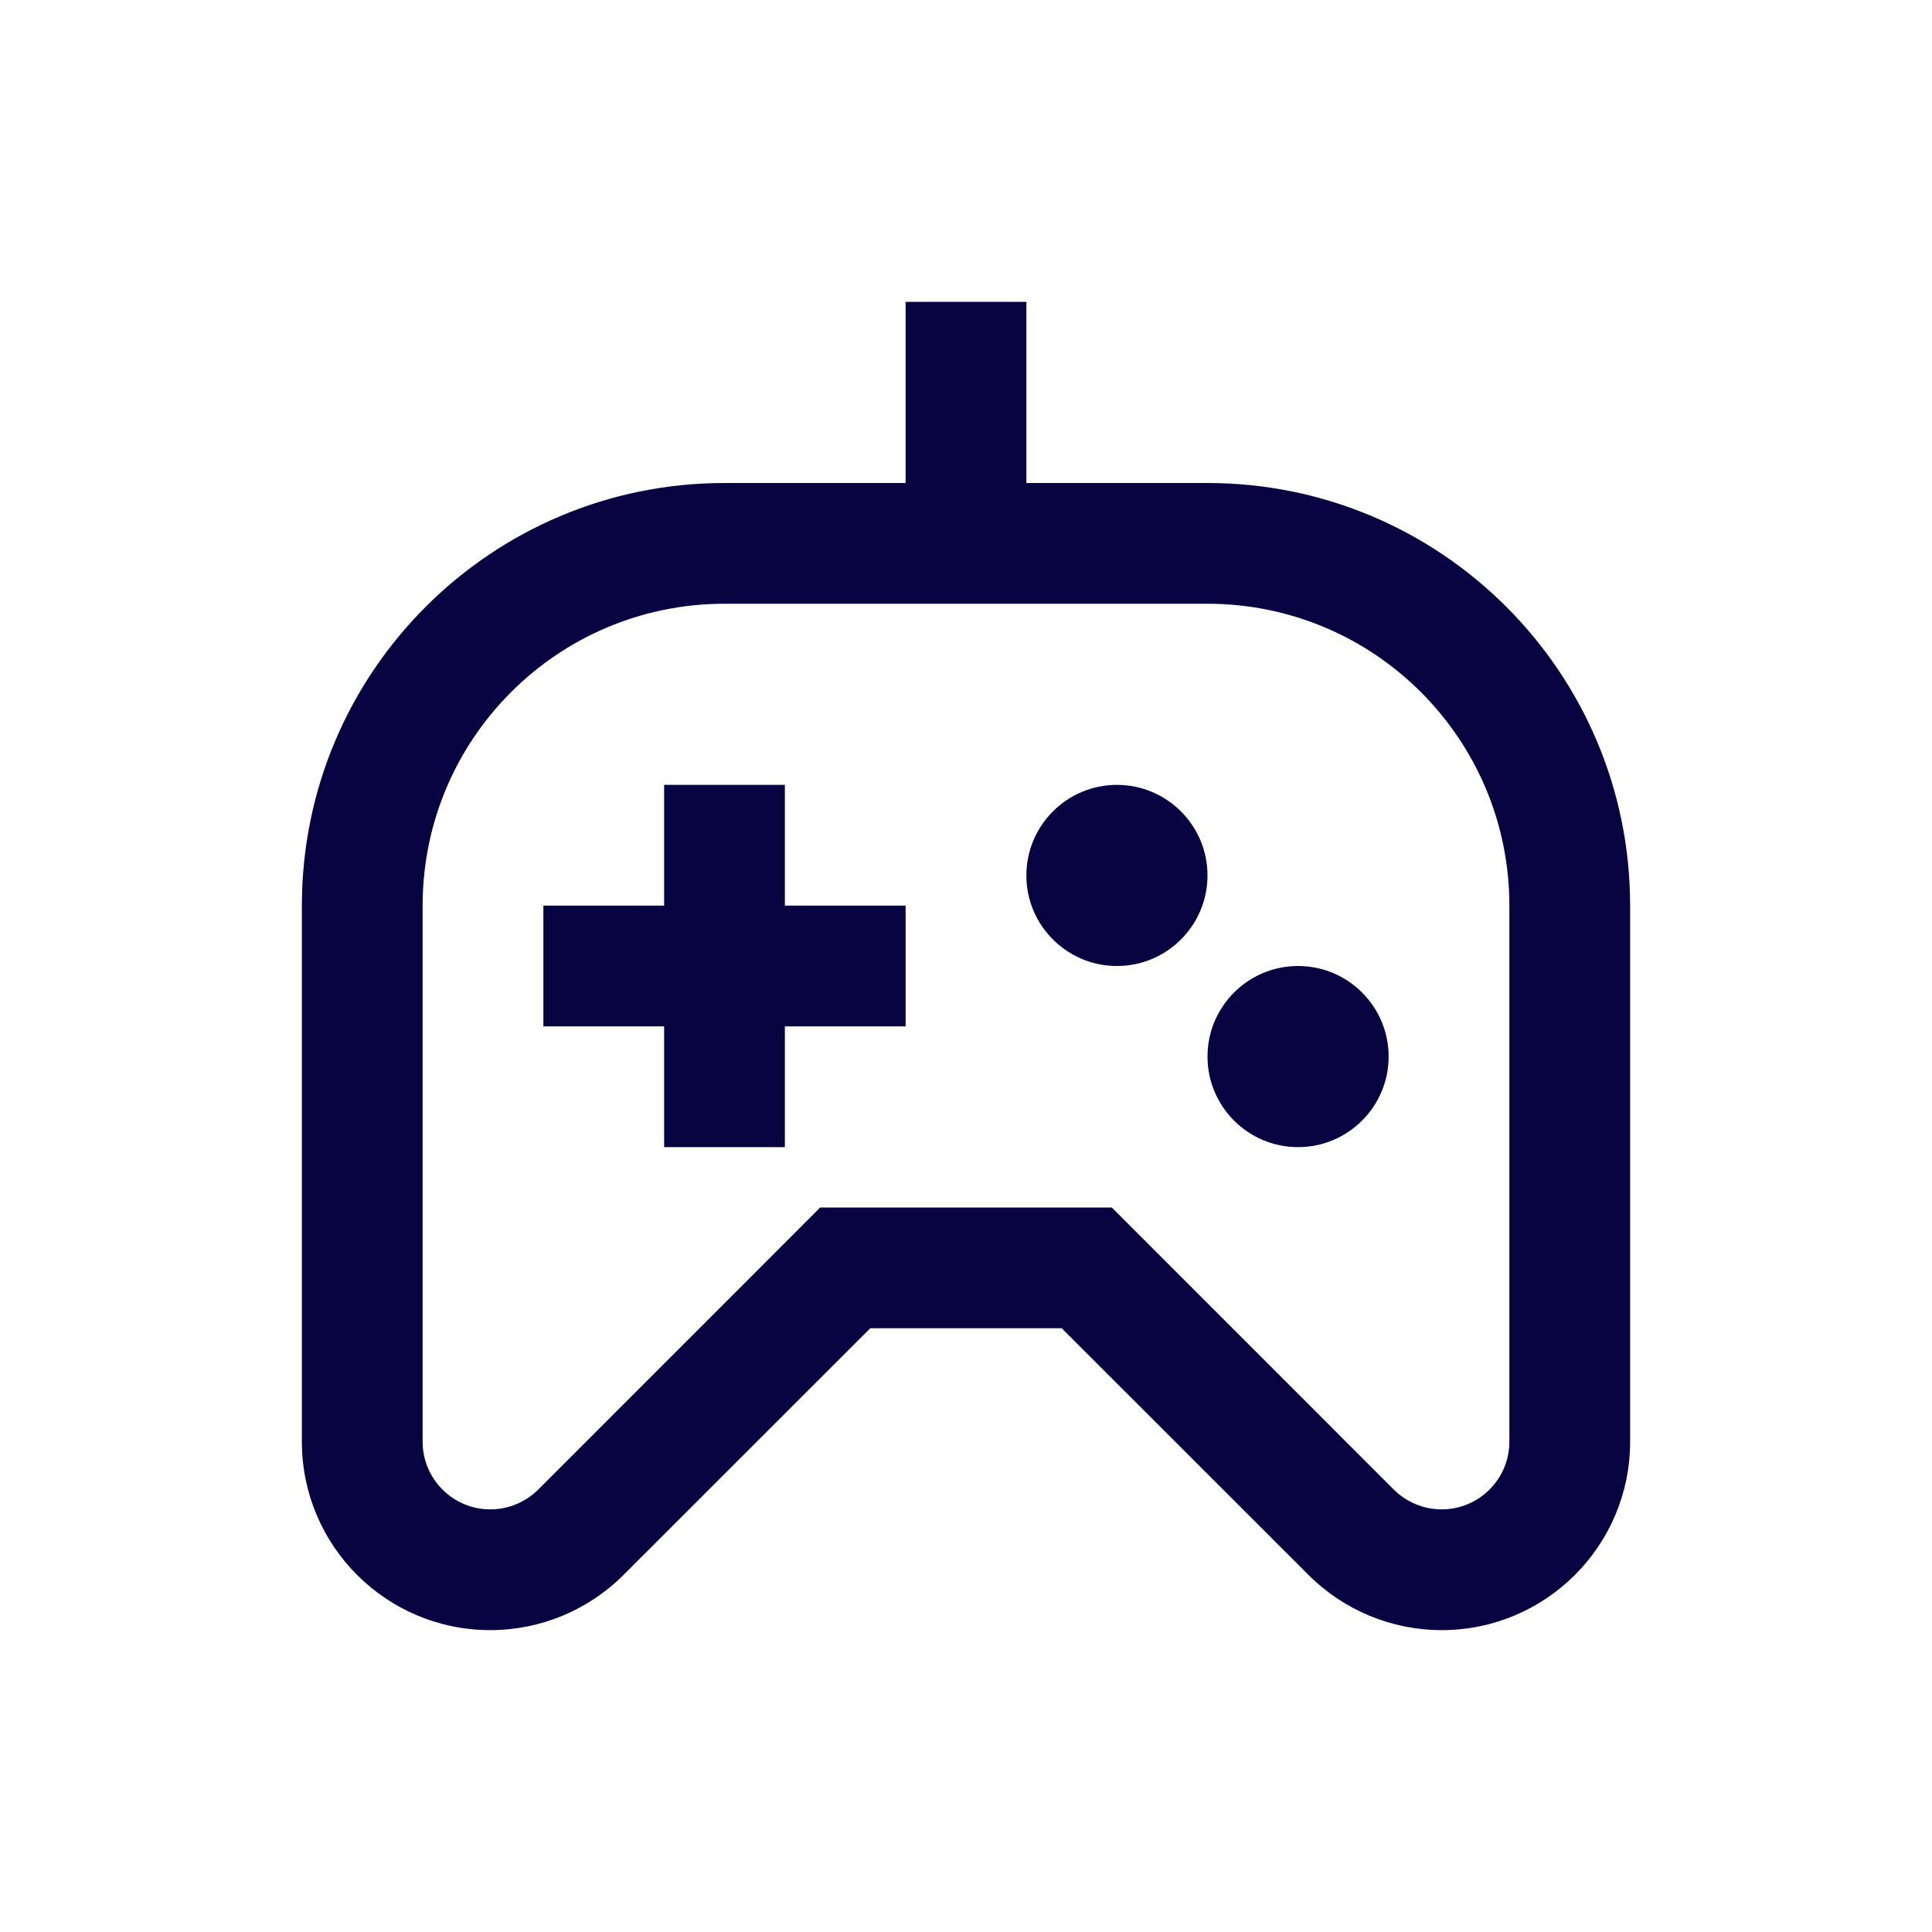
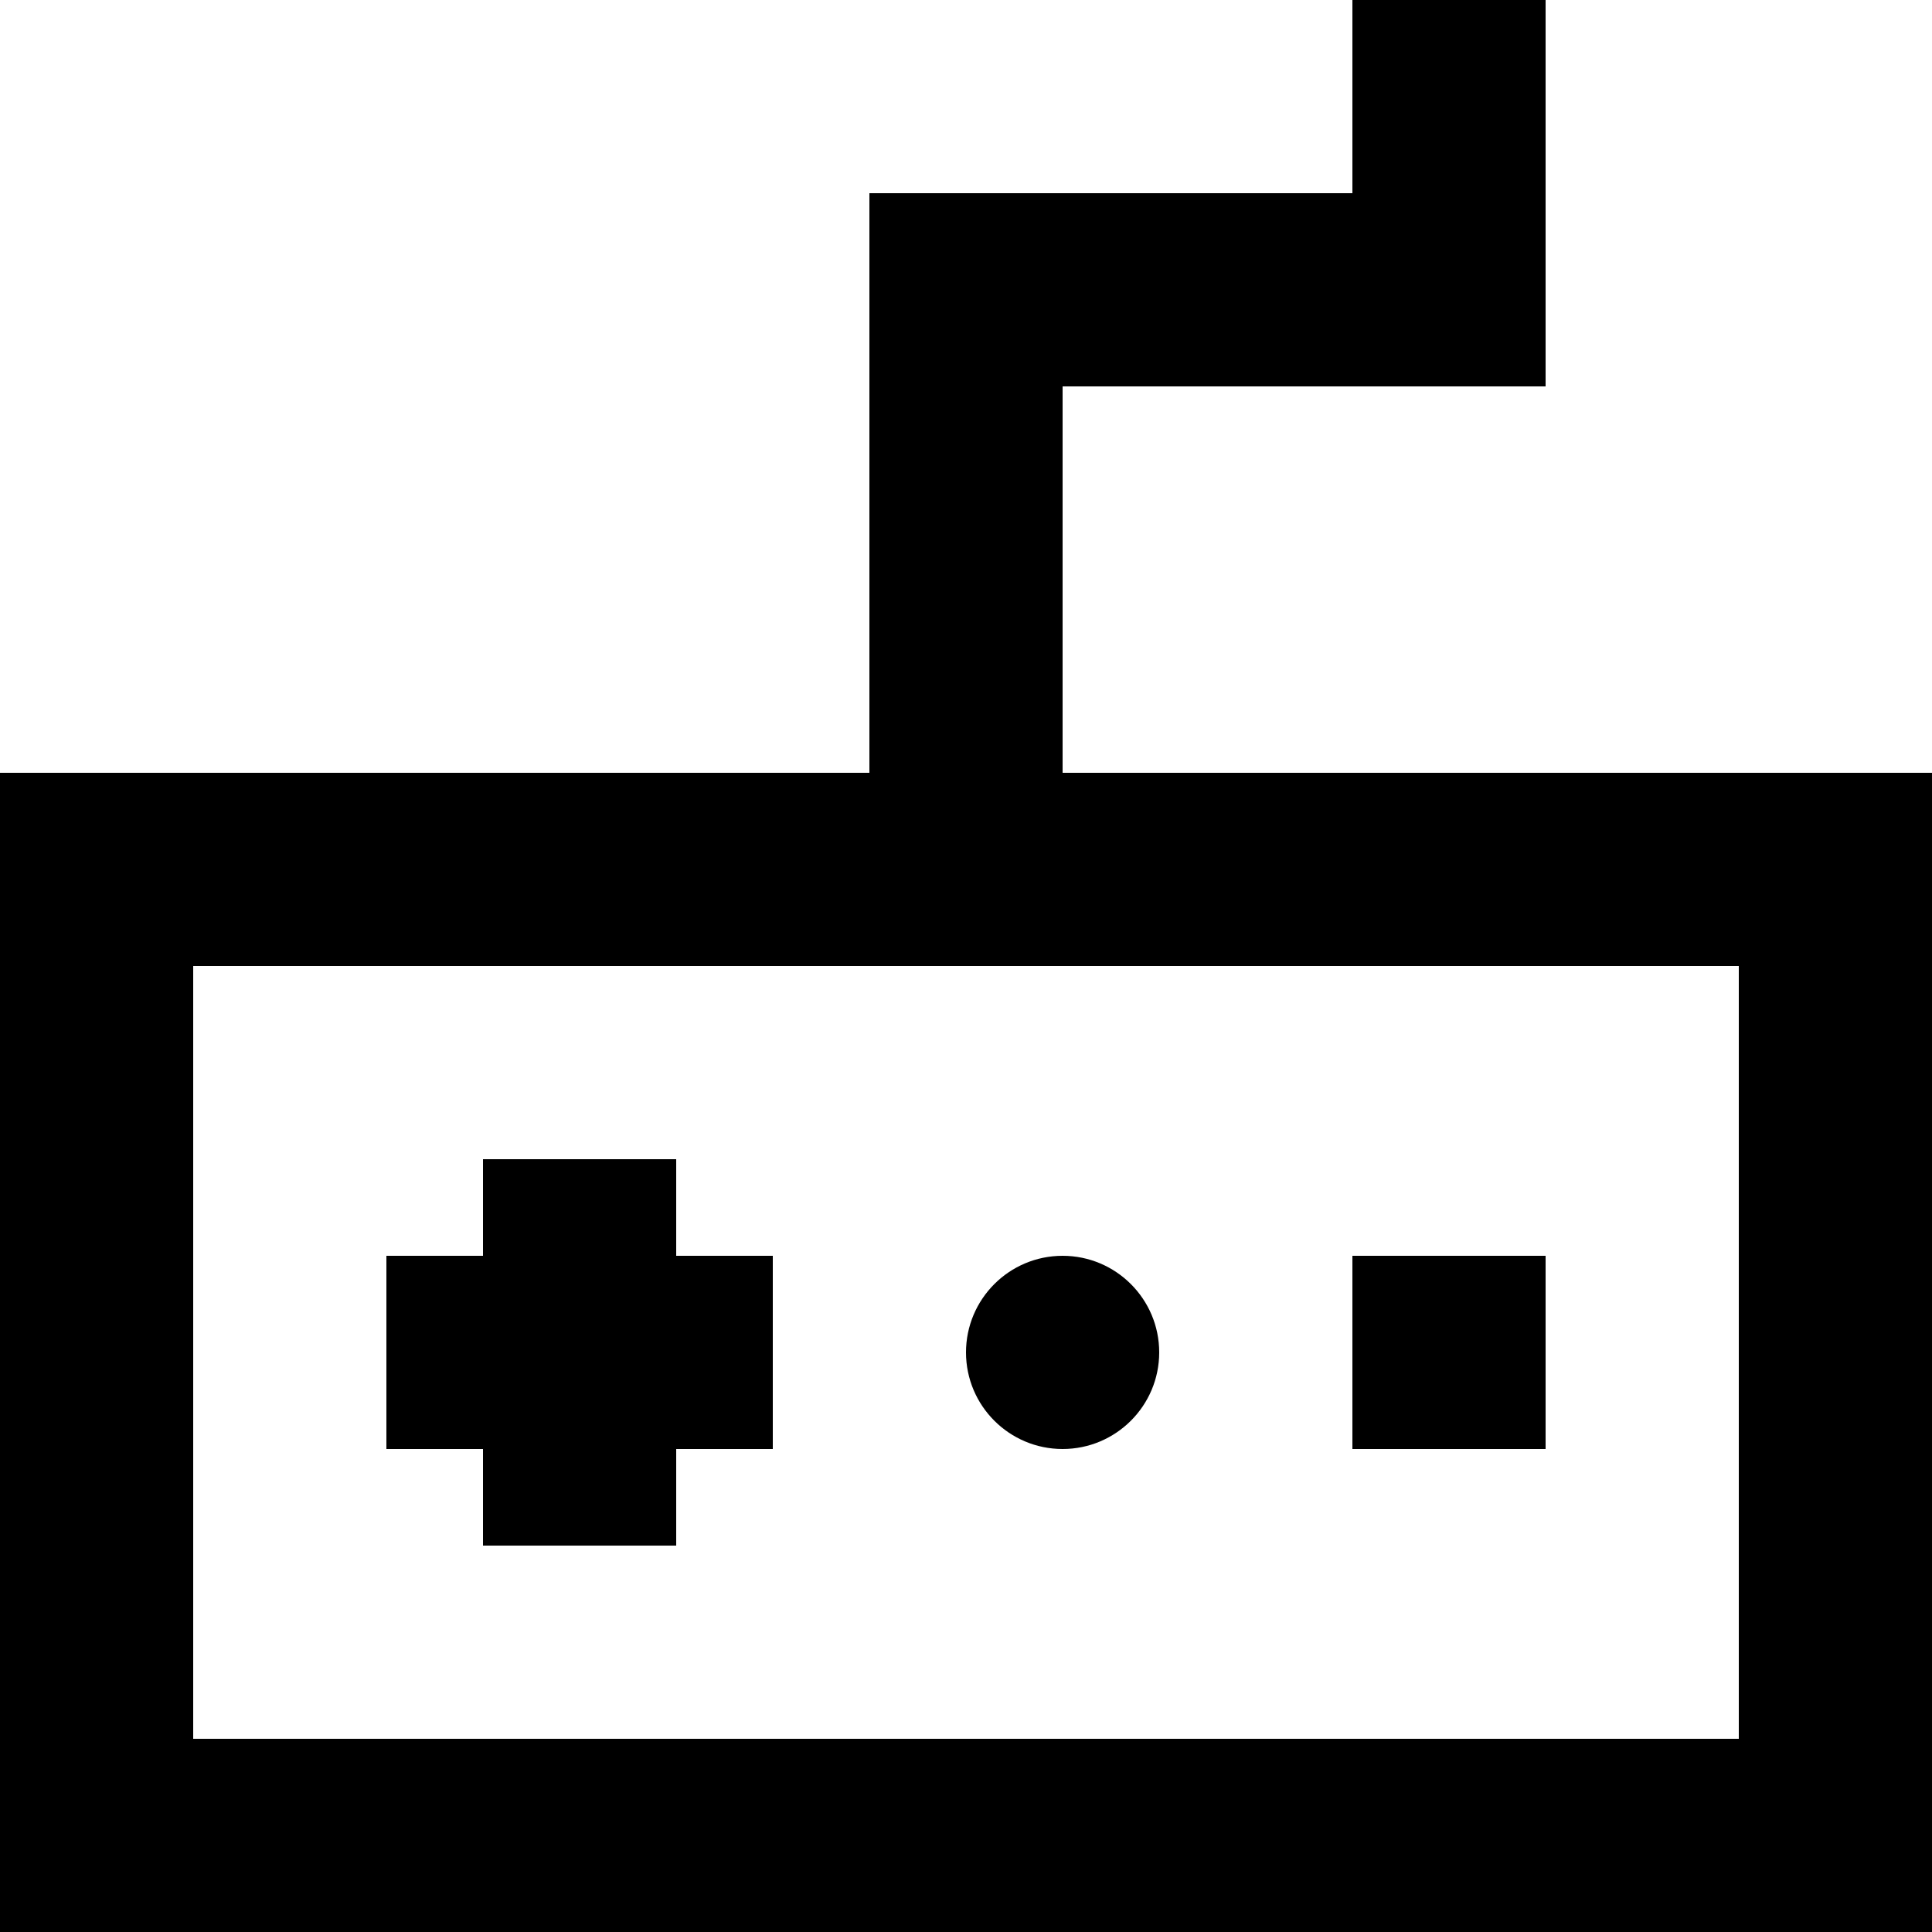
- <svg xmlns="http://www.w3.org/2000/svg" width="800px" height="800px" viewBox="0 0 24 24" fill="none">
-   <path fill-rule="evenodd" clip-rule="evenodd" d="M12.75 6V3.75H11.25V6L9 6C6.101 6 3.75 8.351 3.75 11.25V17.909C3.75 19.202 4.798 20.25 6.091 20.25C6.712 20.25 7.307 20.003 7.746 19.564L10.811 16.5H13.189L16.254 19.564C16.693 20.003 17.288 20.25 17.909 20.25C19.202 20.25 20.25 19.202 20.25 17.909V11.25C20.25 8.351 17.899 6 15 6L12.75 6ZM18.75 11.25C18.75 9.179 17.071 7.5 15 7.5L9 7.5C6.929 7.5 5.25 9.179 5.25 11.25V17.909C5.25 18.373 5.627 18.75 6.091 18.75C6.314 18.75 6.528 18.661 6.686 18.504L10.189 15H13.811L17.314 18.504C17.472 18.661 17.686 18.75 17.909 18.75C18.373 18.75 18.75 18.373 18.75 17.909V11.25ZM6.75 12.75V11.25H8.25V9.75H9.75V11.25H11.25V12.75H9.75V14.25H8.25V12.75H6.75ZM15 10.875C15 11.496 14.496 12 13.875 12C13.254 12 12.75 11.496 12.75 10.875C12.75 10.254 13.254 9.75 13.875 9.75C14.496 9.75 15 10.254 15 10.875ZM16.125 14.25C16.746 14.25 17.25 13.746 17.25 13.125C17.25 12.504 16.746 12 16.125 12C15.504 12 15 12.504 15 13.125C15 13.746 15.504 14.25 16.125 14.25Z" fill="#080341" />
+ <svg xmlns="http://www.w3.org/2000/svg" width="800px" height="800px" viewBox="0 0 20 20" version="1.1">
+   <defs>
+ 
+ </defs>
+   <g id="Page-1" stroke="none" stroke-width="1" fill="none" fill-rule="evenodd">
+     <g id="Dribbble-Light-Preview" transform="translate(-140, -4719)" fill="#000000">
+       <g id="icons" transform="translate(56, 160)">
+         <path d="M86,4577 L102,4577 L102,4569 L86,4569 L86,4577 Z M104,4567 L104,4569 L104,4577 L104,4579 L102,4579 L86,4579 L84,4579 L84,4577 L84,4569 L84,4567 L86,4567 L93,4567 L93,4563 L93,4561 L98,4561 L98,4559 L100,4559 L100,4561 L100,4563 L95,4563 L95,4567 L102,4567 L104,4567 Z M98,4574 L100,4574 L100,4572 L98,4572 L98,4574 Z M95,4574 C95.552,4574 96,4573.552 96,4573 C96,4572.448 95.552,4572 95,4572 C94.448,4572 94,4572.448 94,4573 C94,4573.552 94.448,4574 95,4574 L95,4574 Z M88,4572 L89,4572 L89,4571 L91,4571 L91,4572 L92,4572 L92,4574 L91,4574 L91,4575 L89,4575 L89,4574 L88,4574 L88,4572 Z" id="game_controller-[#796]">
+ 
+ </path>
+       </g>
+     </g>
+   </g>
</svg>
